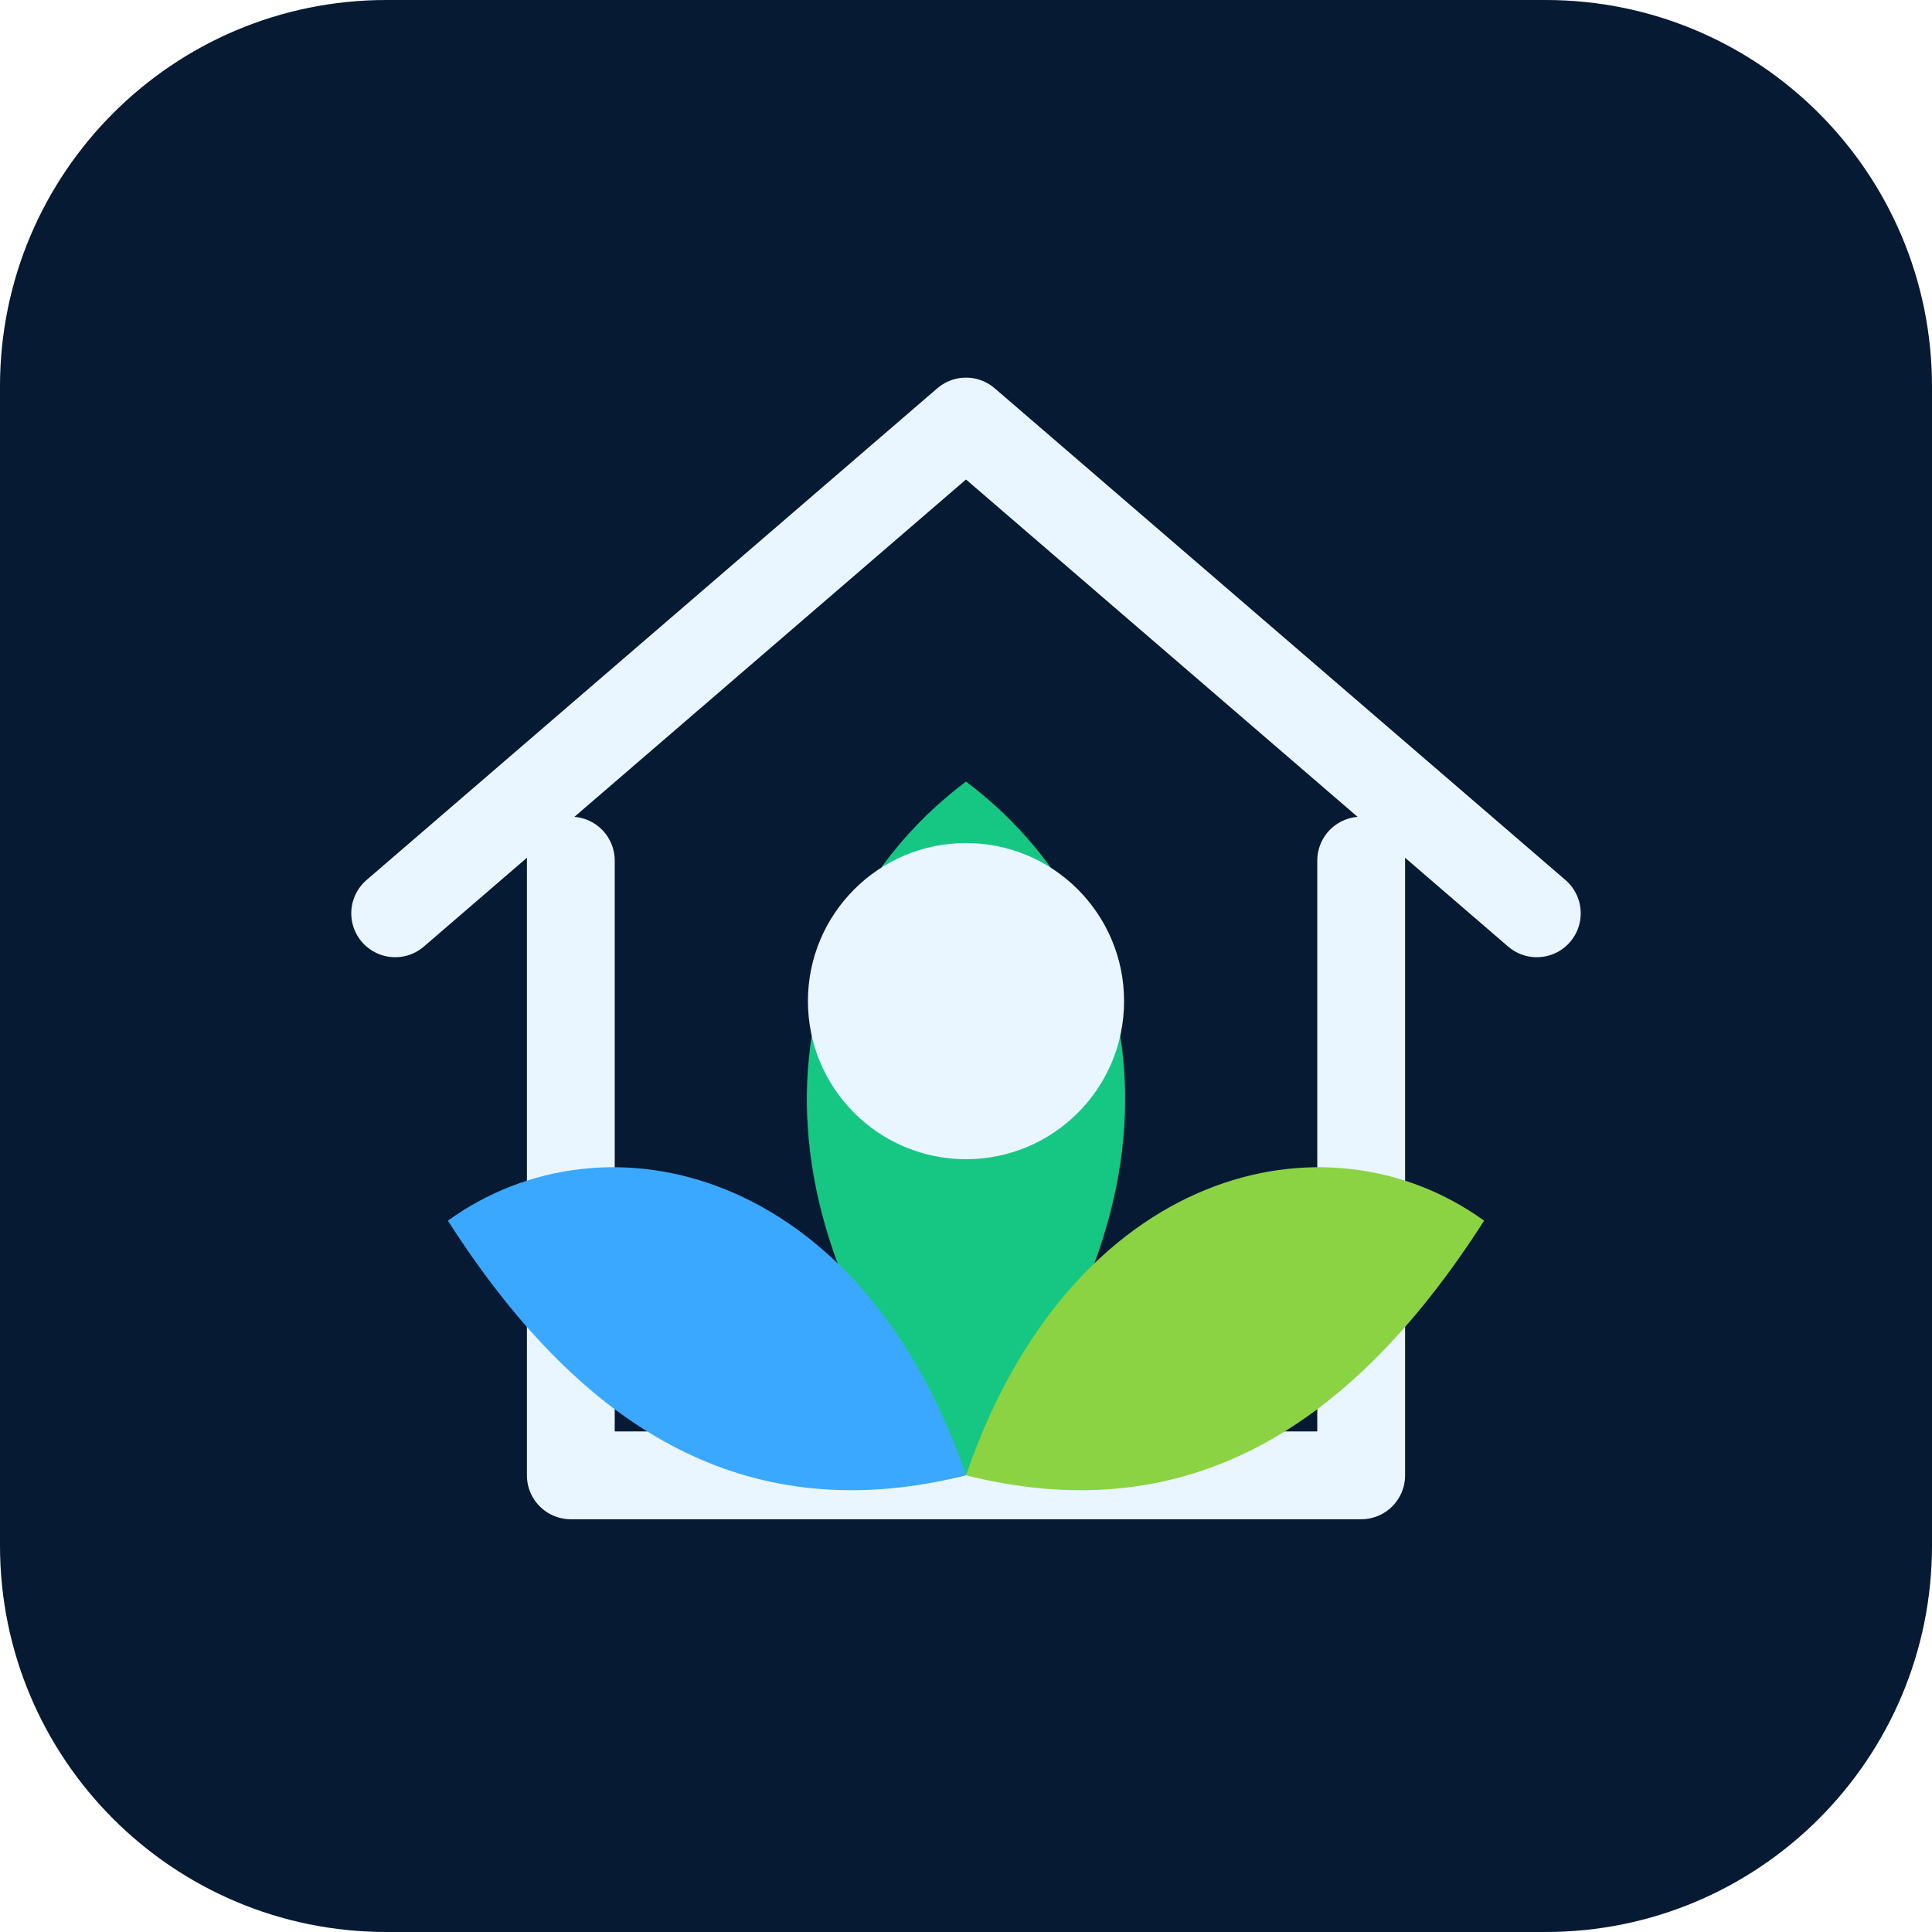
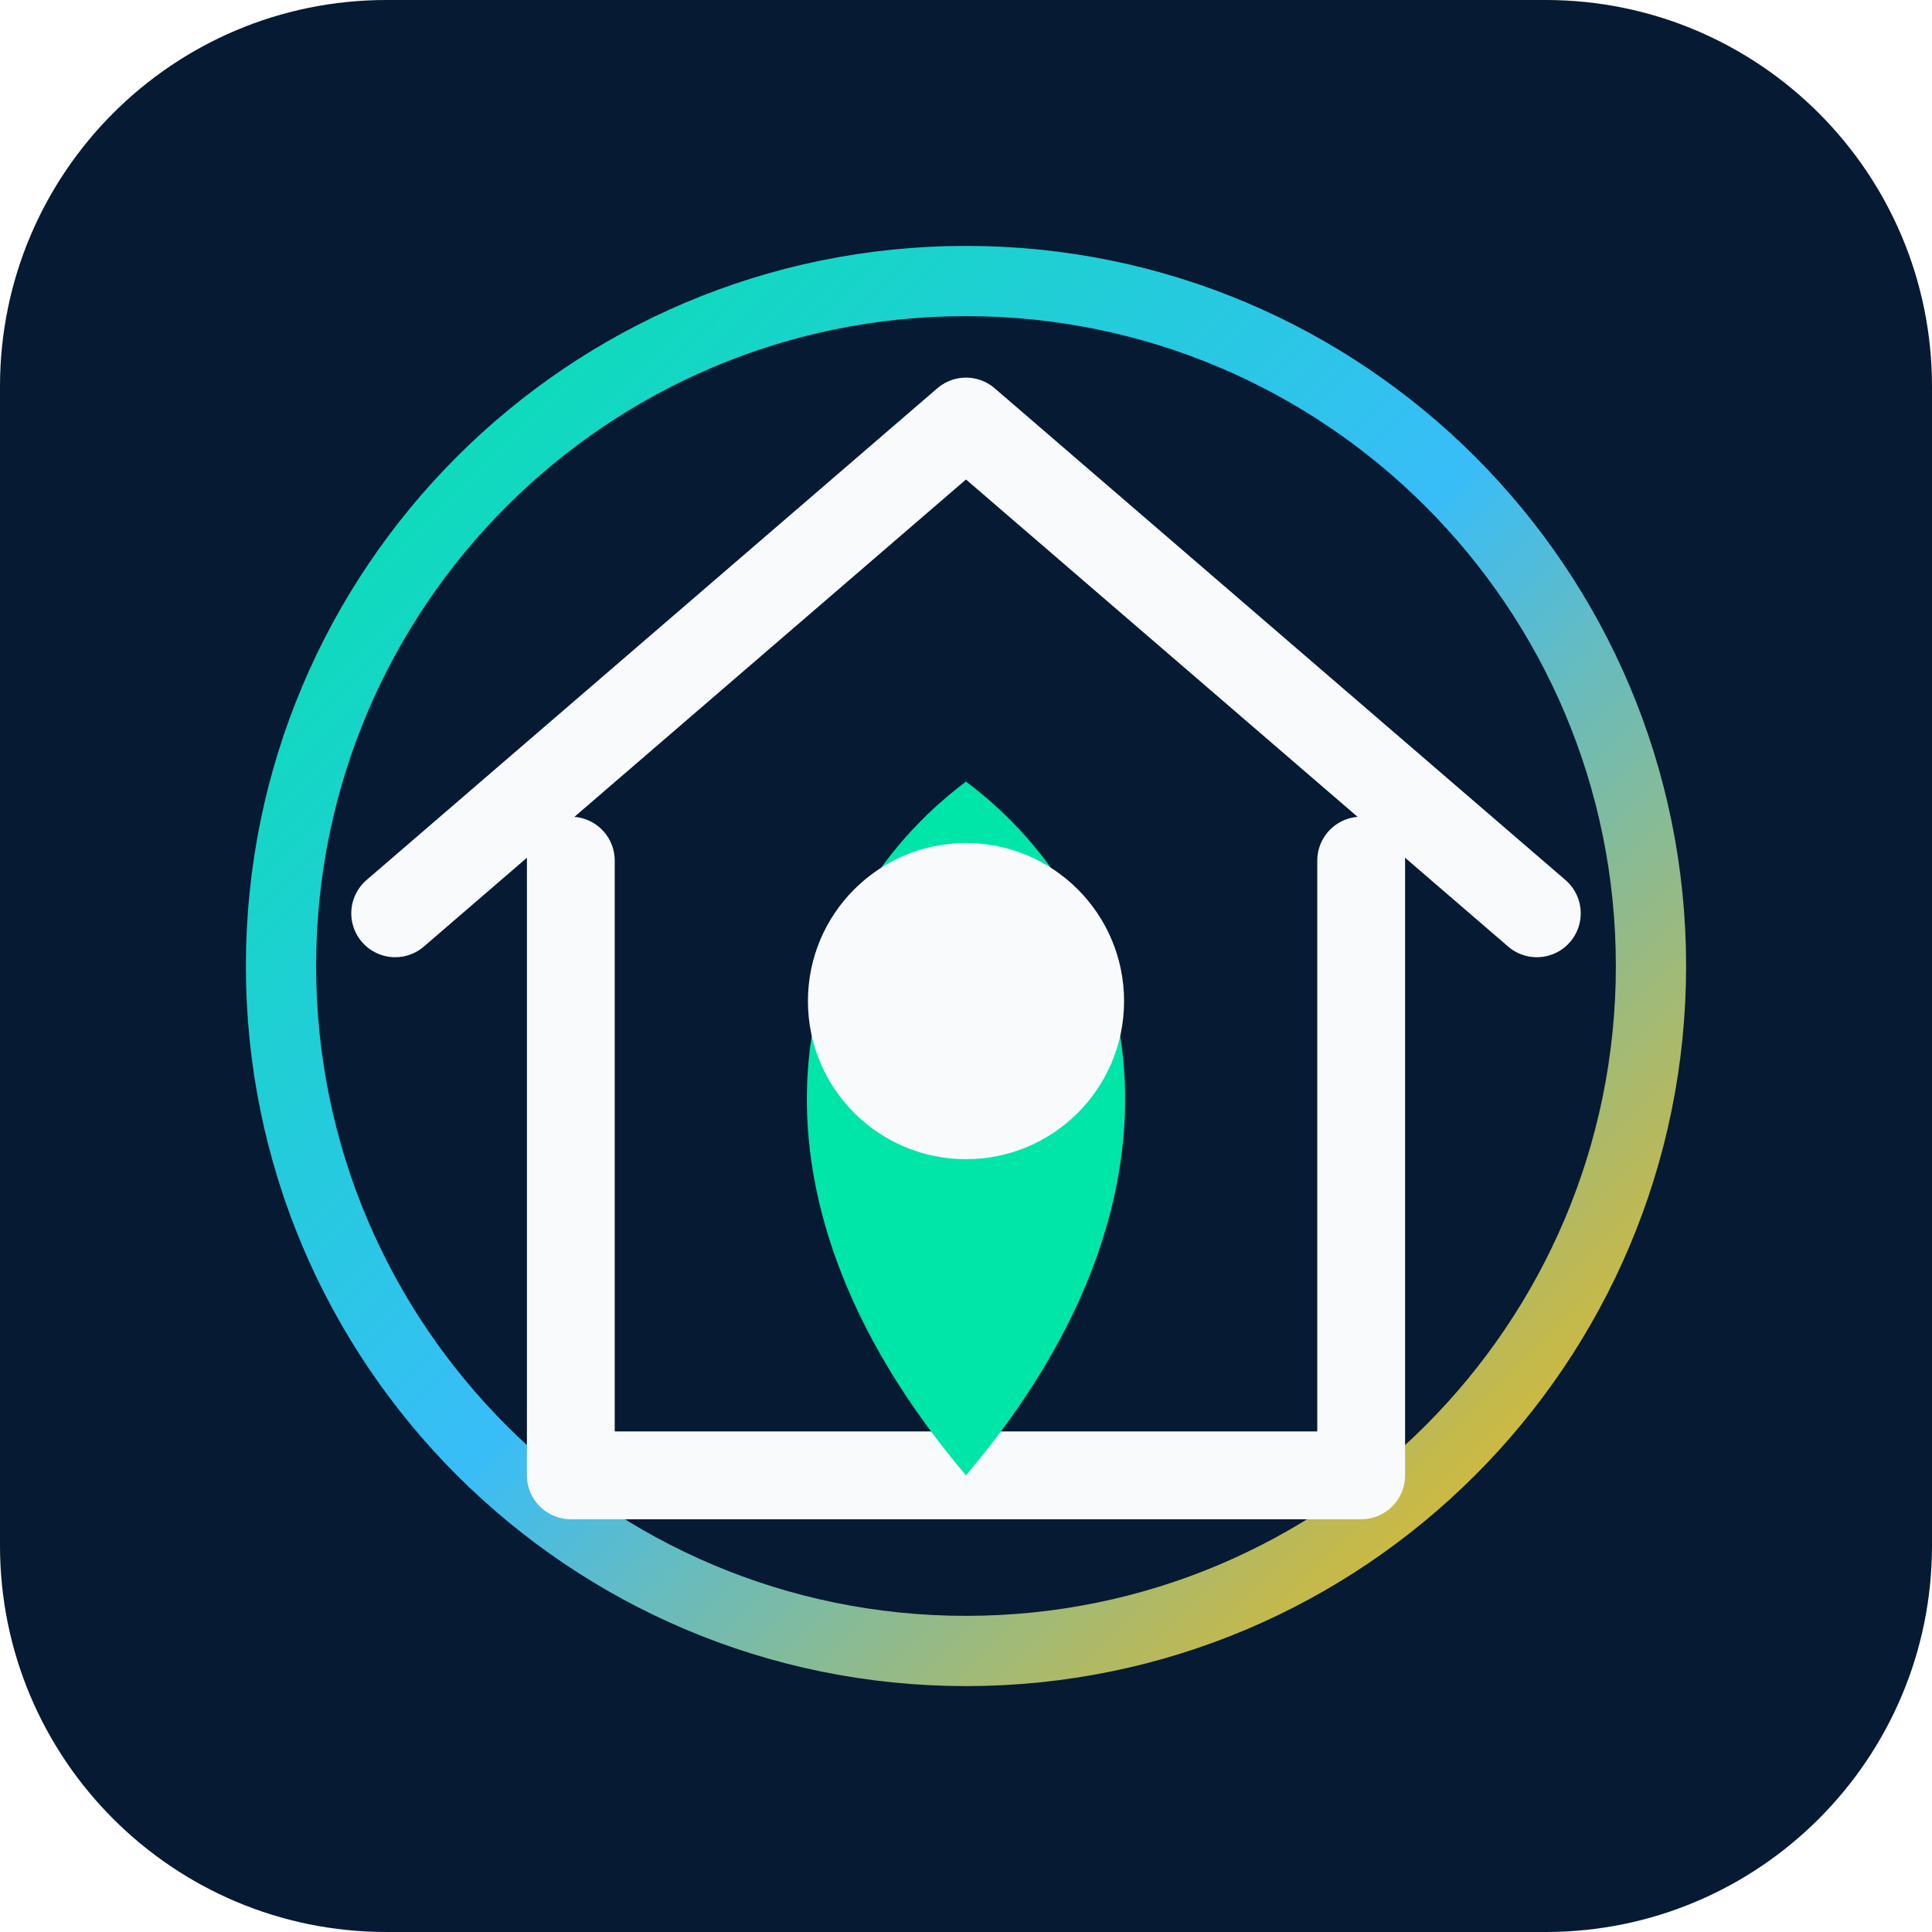
<svg xmlns="http://www.w3.org/2000/svg" width="220" height="220" viewBox="0 0 220 220">
+   <defs>
+     <linearGradient id="g" x1="0" x2="1" y1="0" y2="1">
+       <stop stop-color="#00E5A8" />
+       <stop offset="0.5" stop-color="#38BDF8" />
+       <stop offset="1" stop-color="#FFB703" />
+     </linearGradient>
+   </defs>
  <rect width="220" height="220" rx="44" fill="#061A33" />
-   <path d="M45 104 L110 48 L175 104" fill="none" stroke="#EAF6FF" stroke-width="10" stroke-linecap="round" stroke-linejoin="round" />
-   <path d="M65 98 V168 H155 V98" fill="none" stroke="#EAF6FF" stroke-width="10" stroke-linecap="round" stroke-linejoin="round" />
-   <path d="M110 168 C82 135 90 104 110 89 C130 104 138 135 110 168Z" fill="#16C784" />
-   <path d="M110 168 C122 133 151 126 169 139 C153 164 134 174 110 168Z" fill="#8BD342" />
-   <path d="M110 168 C98 133 69 126 51 139 C67 164 86 174 110 168Z" fill="#3BA8FF" />
-   <circle cx="110" cy="114" r="18" fill="#EAF6FF" />
+   <circle cx="110" cy="110" r="78" fill="none" stroke="url(#g)" stroke-width="8" />
+   <path d="M45 104 L110 48 L175 104" fill="none" stroke="#F8FAFC" stroke-width="10" stroke-linecap="round" stroke-linejoin="round" />
+   <path d="M65 98 V168 H155 V98" fill="none" stroke="#F8FAFC" stroke-width="10" stroke-linecap="round" stroke-linejoin="round" />
+   <path d="M110 168 C82 135 90 104 110 89 C130 104 138 135 110 168Z" fill="#00E5A8" />
+   <circle cx="110" cy="114" r="18" fill="#F8FAFC" />
</svg>
